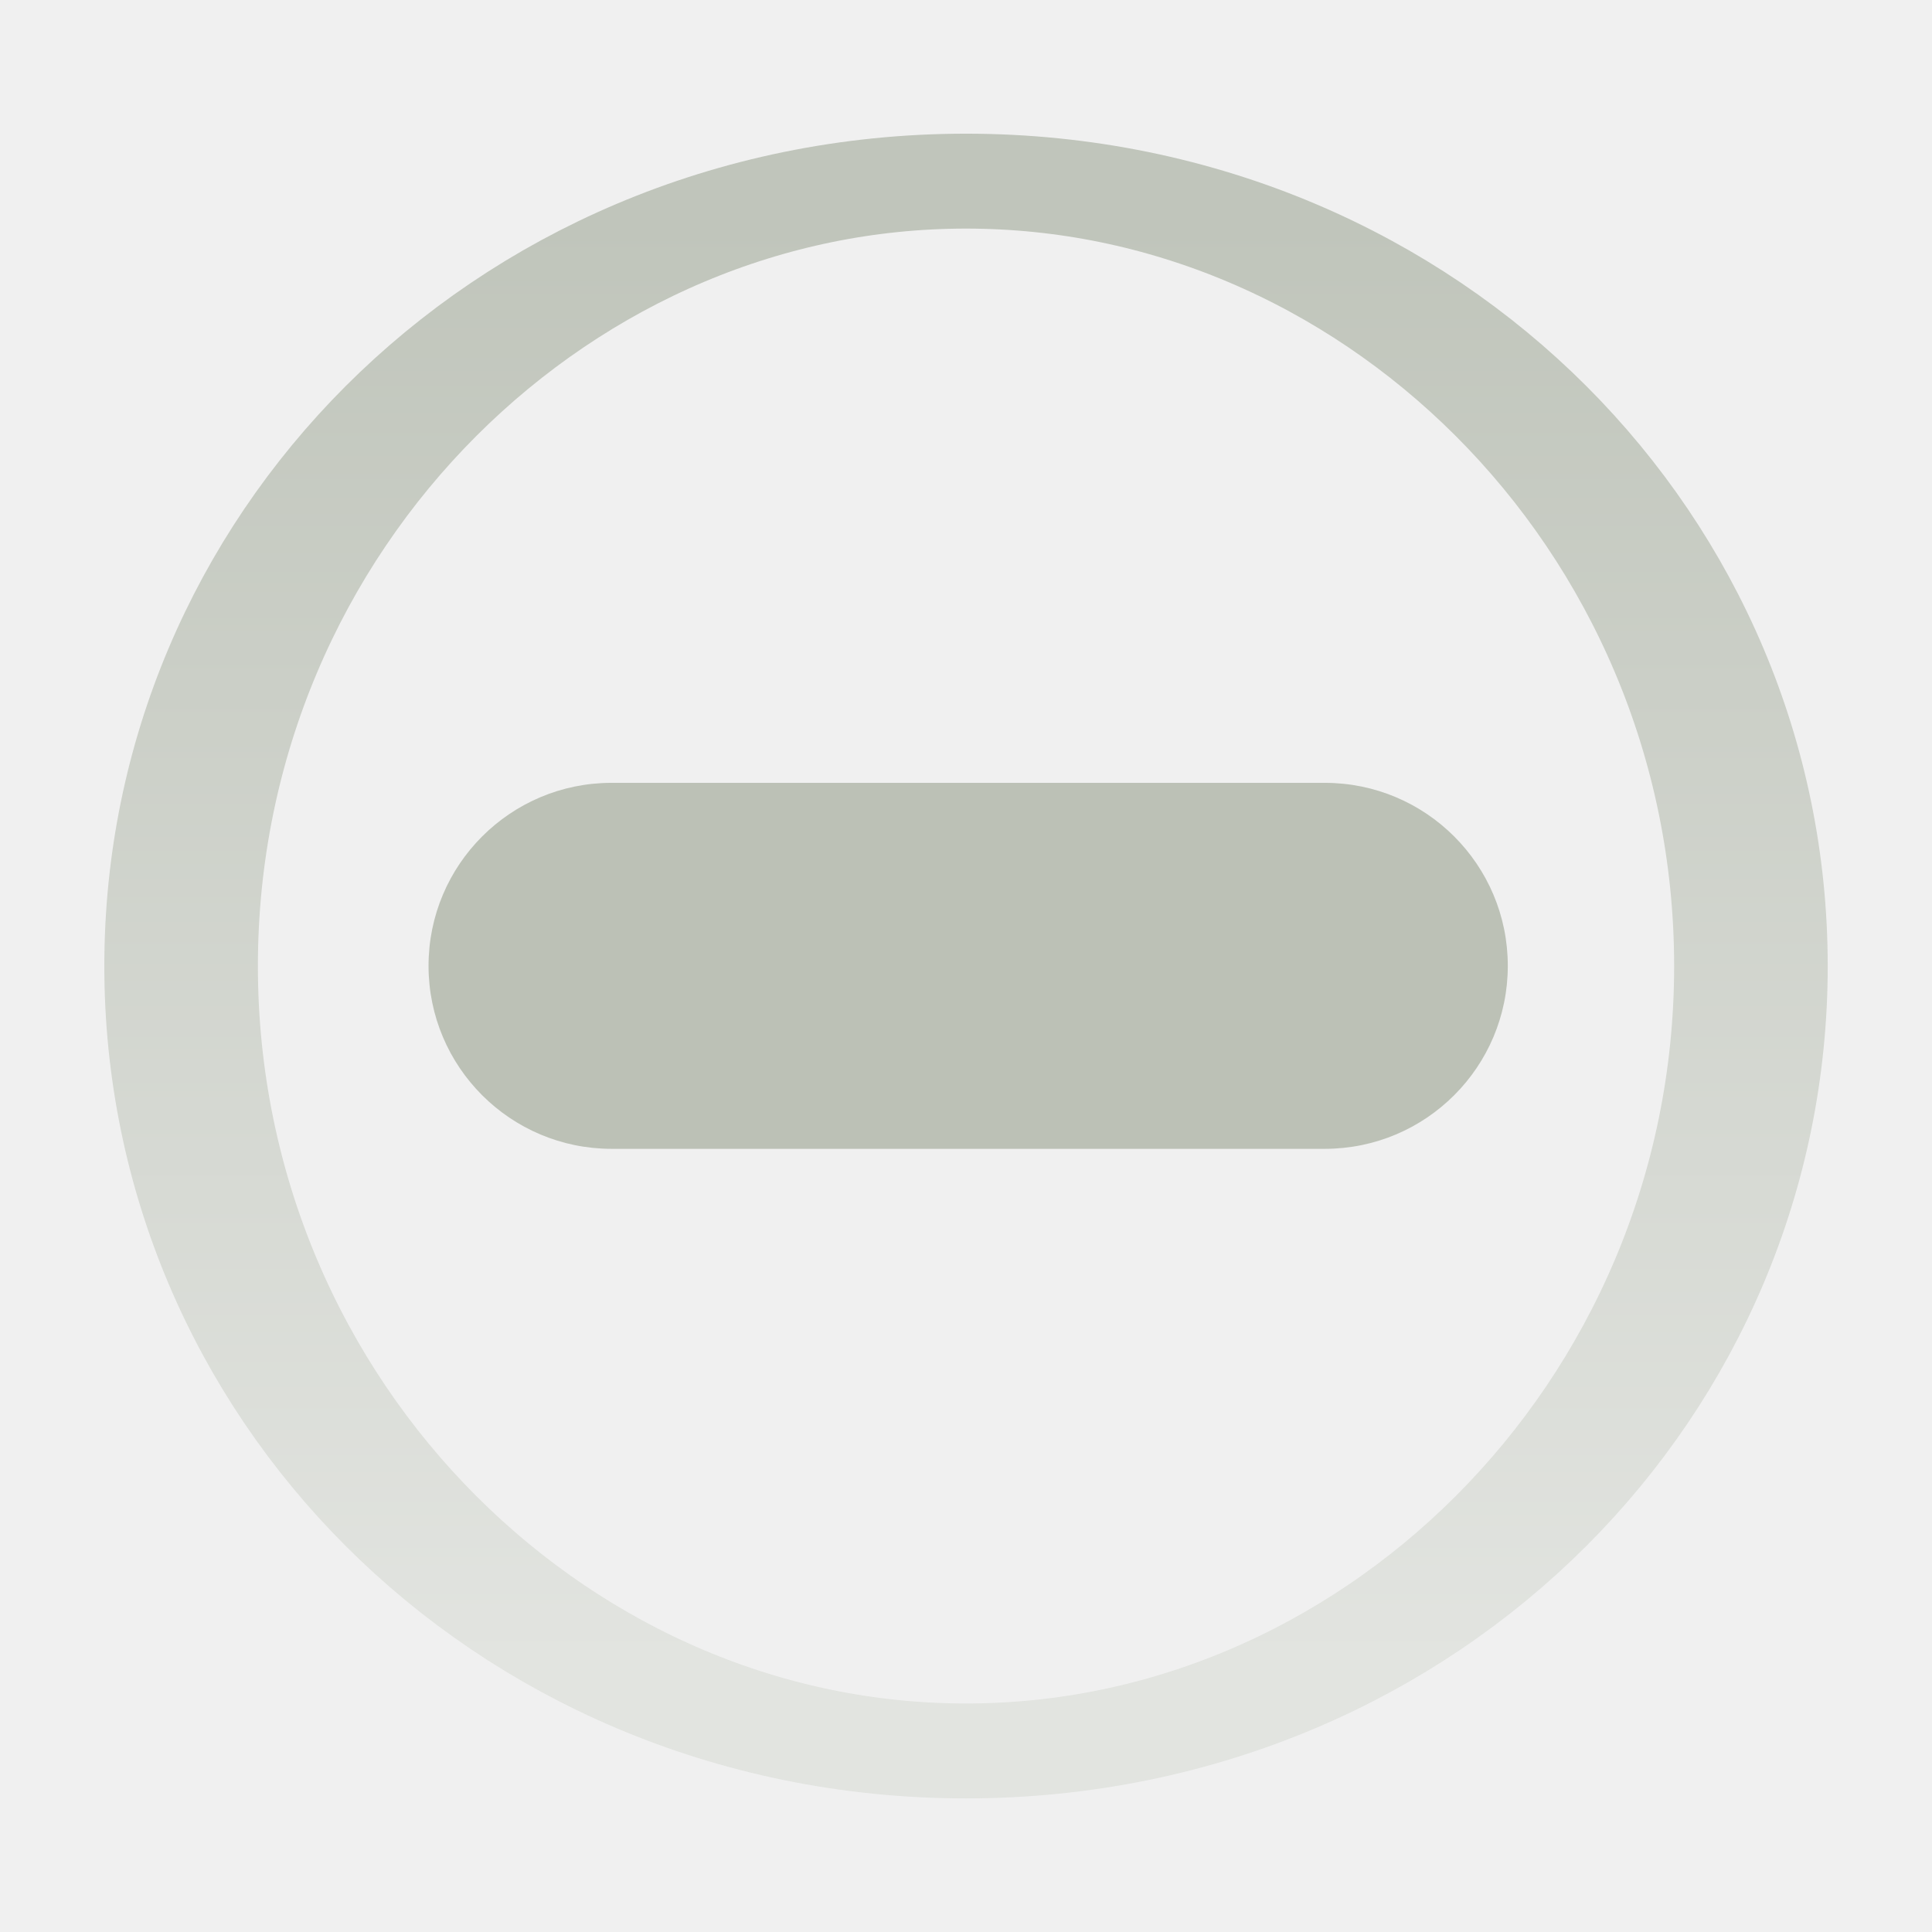
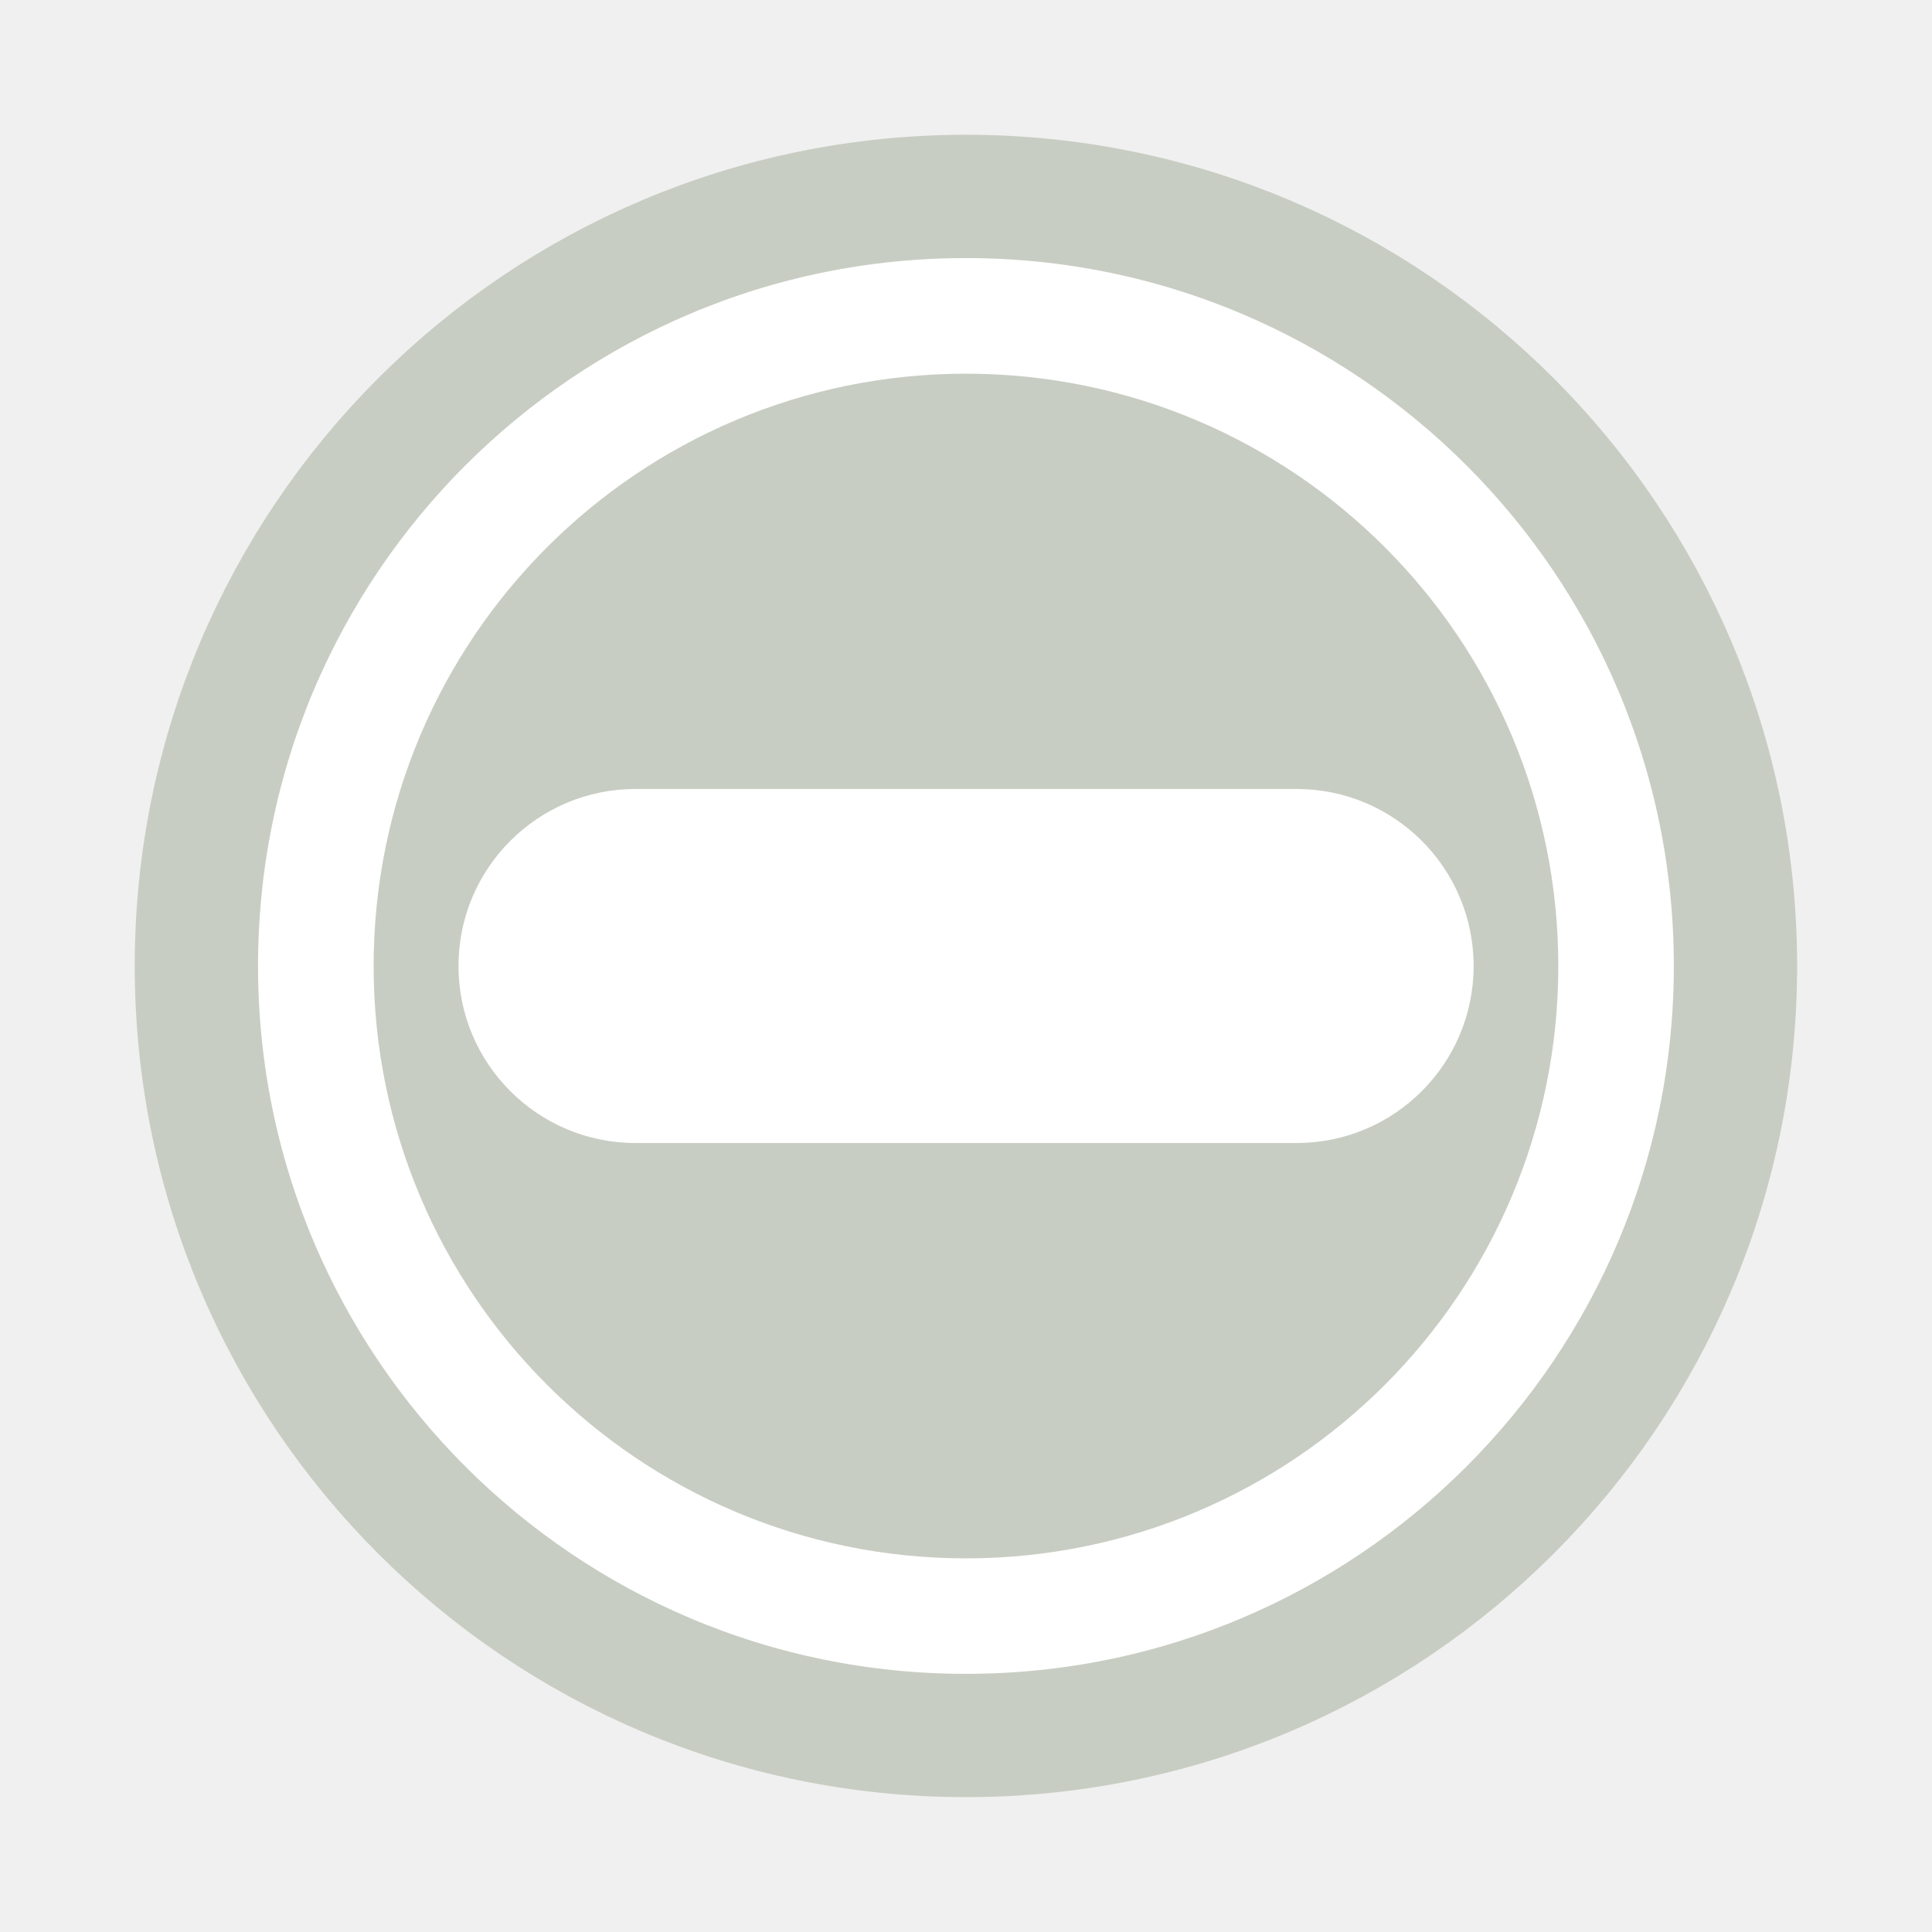
<svg xmlns="http://www.w3.org/2000/svg" xmlns:xlink="http://www.w3.org/1999/xlink" version="1.1" width="16" height="16" id="svg814">
  <defs id="defs816">
    <linearGradient x1="664.27" y1="261.448" x2="664.27" y2="248.054" id="linearGradient8392" xlink:href="#linearGradient12415-4-1-5-2" gradientUnits="userSpaceOnUse" />
    <linearGradient id="linearGradient12415-4-1-5-2">
      <stop id="stop12417-2-8-0-7" style="stop-color:#d3d7cf;stop-opacity:1" offset="0" />
      <stop id="stop12419-5-0-9-3" style="stop-color:#8f9985;stop-opacity:1" offset="1" />
    </linearGradient>
    <linearGradient x1="662.534" y1="249.291" x2="662.534" y2="262.5" id="linearGradient8358-4" xlink:href="#linearGradient11577-0-5-0-2-9" gradientUnits="userSpaceOnUse" />
    <linearGradient id="linearGradient11577-0-5-0-2-9">
      <stop id="stop11579-5-6-7-4-5" style="stop-color:#d3d7cf;stop-opacity:1" offset="0" />
      <stop id="stop11581-8-0-0-9-0" style="stop-color:#ffffff;stop-opacity:1" offset="1" />
    </linearGradient>
    <linearGradient x1="661.046" y1="251.695" x2="661.046" y2="258.264" id="linearGradient8362-7" xlink:href="#linearGradient11623-4-5-4-2" gradientUnits="userSpaceOnUse" />
    <linearGradient id="linearGradient11623-4-5-4-2">
      <stop id="stop11625-5-6-0-7" style="stop-color:#2e87e3;stop-opacity:1" offset="0" />
      <stop id="stop11627-4-4-9-2" style="stop-color:#76b0ec;stop-opacity:1" offset="1" />
    </linearGradient>
    <linearGradient x1="662.261" y1="251.665" x2="662.261" y2="259.778" id="linearGradient8364-2" xlink:href="#linearGradient12387-1-5-6" gradientUnits="userSpaceOnUse" />
    <linearGradient id="linearGradient12387-1-5-6">
      <stop id="stop12389-7-2-1" style="stop-color:#1b6fc5;stop-opacity:1" offset="0" />
      <stop id="stop12391-1-4-0" style="stop-color:#145393;stop-opacity:1" offset="1" />
    </linearGradient>
    <linearGradient x1="660.161" y1="246.696" x2="660.274" y2="260.705" id="linearGradient8366-6" xlink:href="#linearGradient11553-0-7-9-1" gradientUnits="userSpaceOnUse" />
    <linearGradient id="linearGradient11553-0-7-9-1">
      <stop id="stop11555-5-9-8-5" style="stop-color:#ffffff;stop-opacity:1" offset="0" />
      <stop id="stop11557-1-9-0-9" style="stop-color:#ffffff;stop-opacity:0" offset="1" />
    </linearGradient>
    <linearGradient x1="662.534" y1="249.291" x2="662.534" y2="262.5" id="linearGradient3110" xlink:href="#linearGradient11577-0-5-0-2-9" gradientUnits="userSpaceOnUse" />
    <linearGradient x1="661.046" y1="251.695" x2="661.046" y2="258.264" id="linearGradient3112" xlink:href="#linearGradient11623-4-5-4-2" gradientUnits="userSpaceOnUse" />
    <linearGradient x1="662.261" y1="251.665" x2="662.261" y2="259.778" id="linearGradient3114" xlink:href="#linearGradient12387-1-5-6" gradientUnits="userSpaceOnUse" />
    <linearGradient x1="660.161" y1="246.696" x2="660.274" y2="260.705" id="linearGradient3116" xlink:href="#linearGradient11553-0-7-9-1" gradientUnits="userSpaceOnUse" />
    <linearGradient x1="662.534" y1="249.291" x2="662.534" y2="262.5" id="linearGradient3126" xlink:href="#linearGradient11577-0-5-0-2-9" gradientUnits="userSpaceOnUse" />
    <linearGradient x1="661.046" y1="251.695" x2="661.046" y2="258.264" id="linearGradient3128" xlink:href="#linearGradient11623-4-5-4-2" gradientUnits="userSpaceOnUse" />
    <linearGradient x1="662.261" y1="251.665" x2="662.261" y2="259.778" id="linearGradient3130" xlink:href="#linearGradient12387-1-5-6" gradientUnits="userSpaceOnUse" />
    <linearGradient x1="660.161" y1="246.696" x2="660.274" y2="260.705" id="linearGradient3132" xlink:href="#linearGradient11553-0-7-9-1" gradientUnits="userSpaceOnUse" />
+     <linearGradient xlink:href="#linearGradient12415-4-1-5-2" id="linearGradient3796" gradientUnits="userSpaceOnUse" x1="664.27" y1="261.448" x2="664.27" y2="248.054" />
+     <linearGradient xlink:href="#linearGradient12415-4-1-5-2" id="linearGradient3800" gradientUnits="userSpaceOnUse" x1="664.27" y1="261.448" x2="664.27" y2="248.054" gradientTransform="matrix(1.441944,0,0,0.8911697,-975.3838,-223.7824)" />
  </defs>
-   <g transform="translate(0,-1036.362)" id="layer1">
-     <g transform="translate(-1031,770.3622)" id="g6305" style="display:inline;enable-background:new">
-       <path d="m 665.476,255.067 a 4.508,7.294 0 1 1 -9.016,0 4.508,7.294 0 1 1 9.016,0 z" transform="matrix(1.441944,0,0,0.8911697,85.92131,46.69219)" id="path16919" style="opacity:0.5;color:#000000;fill:none;stroke:url(#linearGradient8392);stroke-width:0.882;stroke-linecap:square;stroke-linejoin:round;stroke-miterlimit:4;stroke-opacity:1;stroke-dasharray:none;stroke-dashoffset:100;marker:none;visibility:visible;display:inline;overflow:visible;enable-background:new" />
-       <rect width="8.938" height="3.031" rx="1.516" ry="1.516" x="1034.549" y="272.483" id="rect5494" style="opacity:0.539;color:#000000;fill:#8f9985;fill-opacity:1;fill-rule:nonzero;stroke:none;stroke-width:1;marker:none;visibility:visible;display:inline;overflow:visible;enable-background:accumulate" />
-     </g>
-   </g>
+   <path d="m -15.805,3.525 a 6.5,6.5 0 1 1 -13,0 6.5,6.5 0 1 1 13,0 z" id="path16919" style="opacity:0.5;color:#000000;fill:none;stroke:url(#linearGradient3800);stroke-width:1;stroke-linecap:square;stroke-linejoin:round;stroke-miterlimit:4;stroke-opacity:1;stroke-dasharray:none;stroke-dashoffset:100;marker:none;visibility:visible;display:inline;overflow:visible;enable-background:new" />
+   <rect width="8.938" height="3.031" rx="1.516" ry="1.516" x="-26.757" y="2.008" id="rect5494" style="opacity:0.539;color:#000000;fill:#8f9985;fill-opacity:1;fill-rule:nonzero;stroke:none;stroke-width:1;marker:none;visibility:visible;display:inline;overflow:visible;enable-background:accumulate" />
+   <path style="fill:#ffffff;fill-opacity:1;stroke:#c8cdc3;stroke-width:1.021;stroke-linecap:round;stroke-linejoin:miter;stroke-miterlimit:4;stroke-opacity:1;stroke-dasharray:none;stroke-dashoffset:9.964" id="path3030" d="m -4.475,8.881 a 6.373,6.373 0 1 1 -12.746,0 6.373,6.373 0 1 1 12.746,0 z" transform="translate(18.84746,-0.8813562)" />
+   <path style="fill:#c8cdc3;fill-opacity:1;stroke:#c8cdc3;stroke-width:2.421;stroke-linecap:round;stroke-linejoin:miter;stroke-miterlimit:4;stroke-opacity:1;stroke-dasharray:none;stroke-dashoffset:9.964" id="path3800" d="m -23.051,2.746 a 3.695,3.695 0 1 1 -7.39,0 3.695,3.695 0 1 1 7.39,0 z" transform="translate(34.74576,5.254237)" />
+   <rect style="fill:#ffffff;fill-opacity:1;stroke:none" id="rect3031" width="8.407" height="2.932" x="3.797" y="6.534" ry="1.466" />
</svg>
